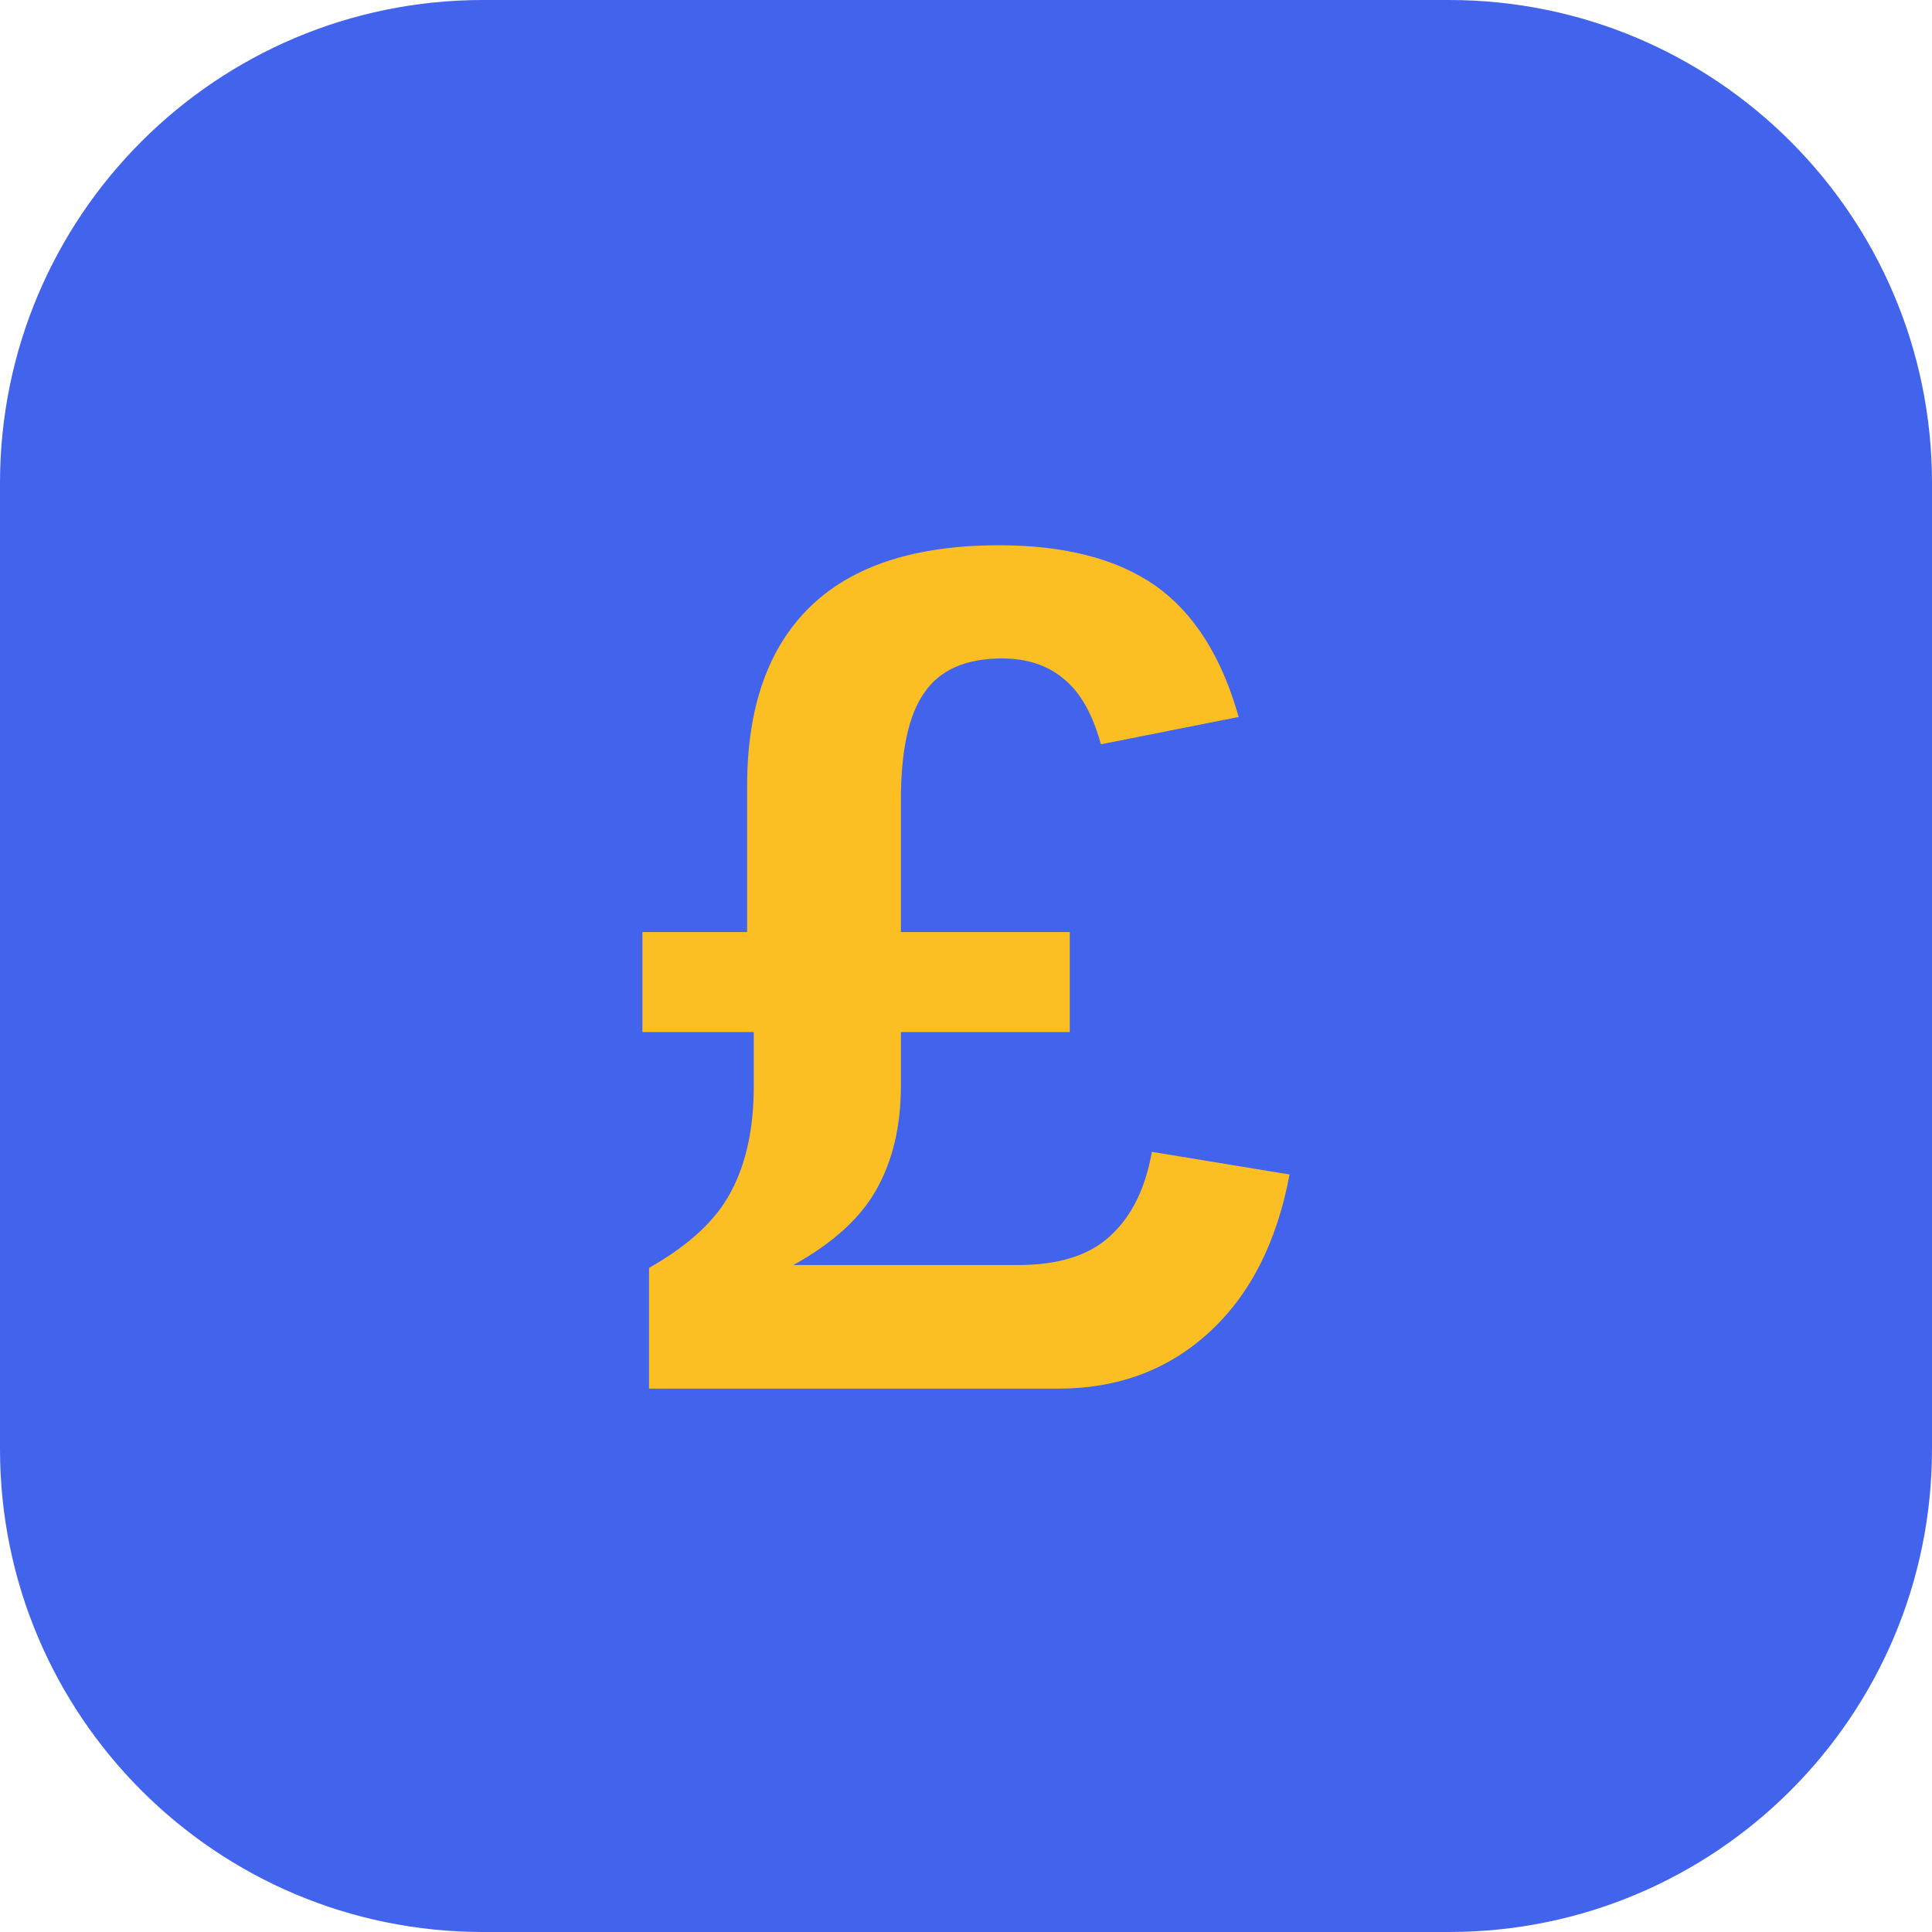
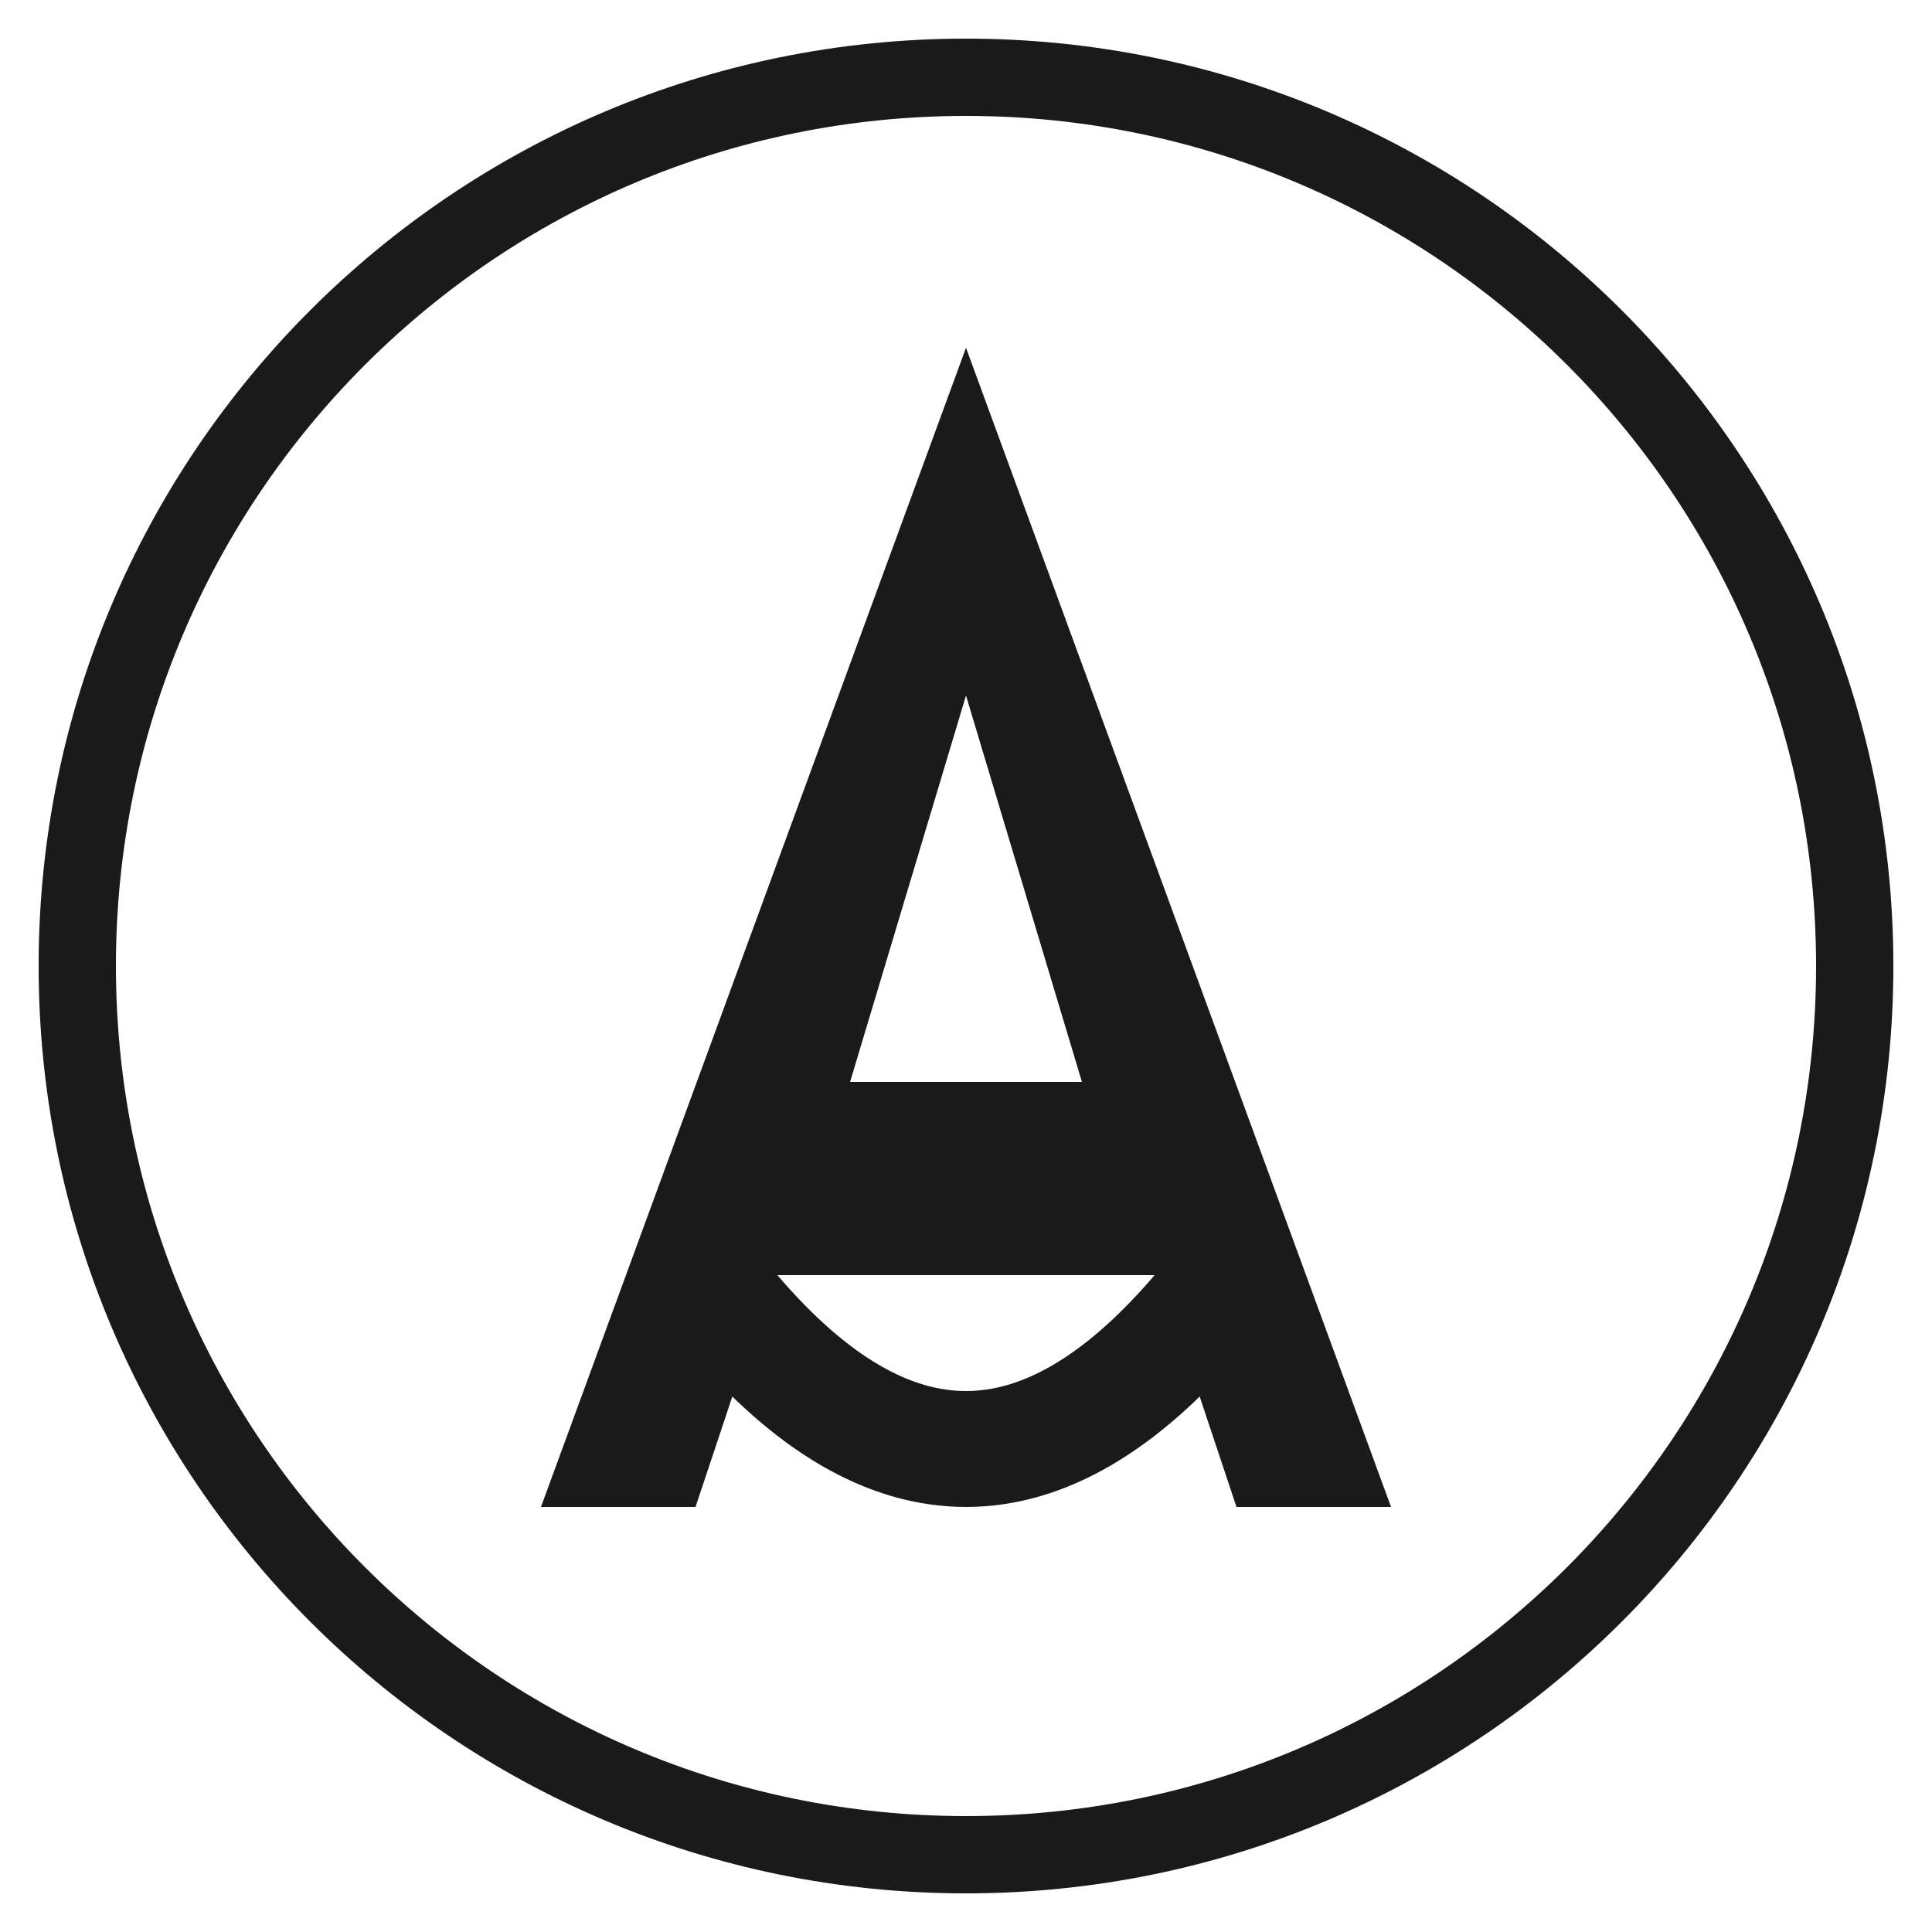
- <svg xmlns="http://www.w3.org/2000/svg" viewBox="0 0 32 32">
-   <rect width="32" height="32" rx="8" fill="#4263eb" />
-   <text x="16" y="23" text-anchor="middle" font-family="Arial,sans-serif" font-weight="bold" font-size="20" fill="#fbbf24">£</text>
+ <svg xmlns="http://www.w3.org/2000/svg" viewBox="0 0 100 100">
+   <circle cx="50" cy="50" r="46" fill="none" stroke="#1a1a1a" stroke-width="4" />
+   <path d="M50 18 L28 78 L36 78 L40 66 L60 66 L64 78 L72 78 L50 18 Z M44 56 L50 36 L56 56 Z" fill="#1a1a1a" />
+   <path d="M38 68 Q50 82 62 68" fill="none" stroke="#1a1a1a" stroke-width="6" stroke-linecap="round" />
</svg>
